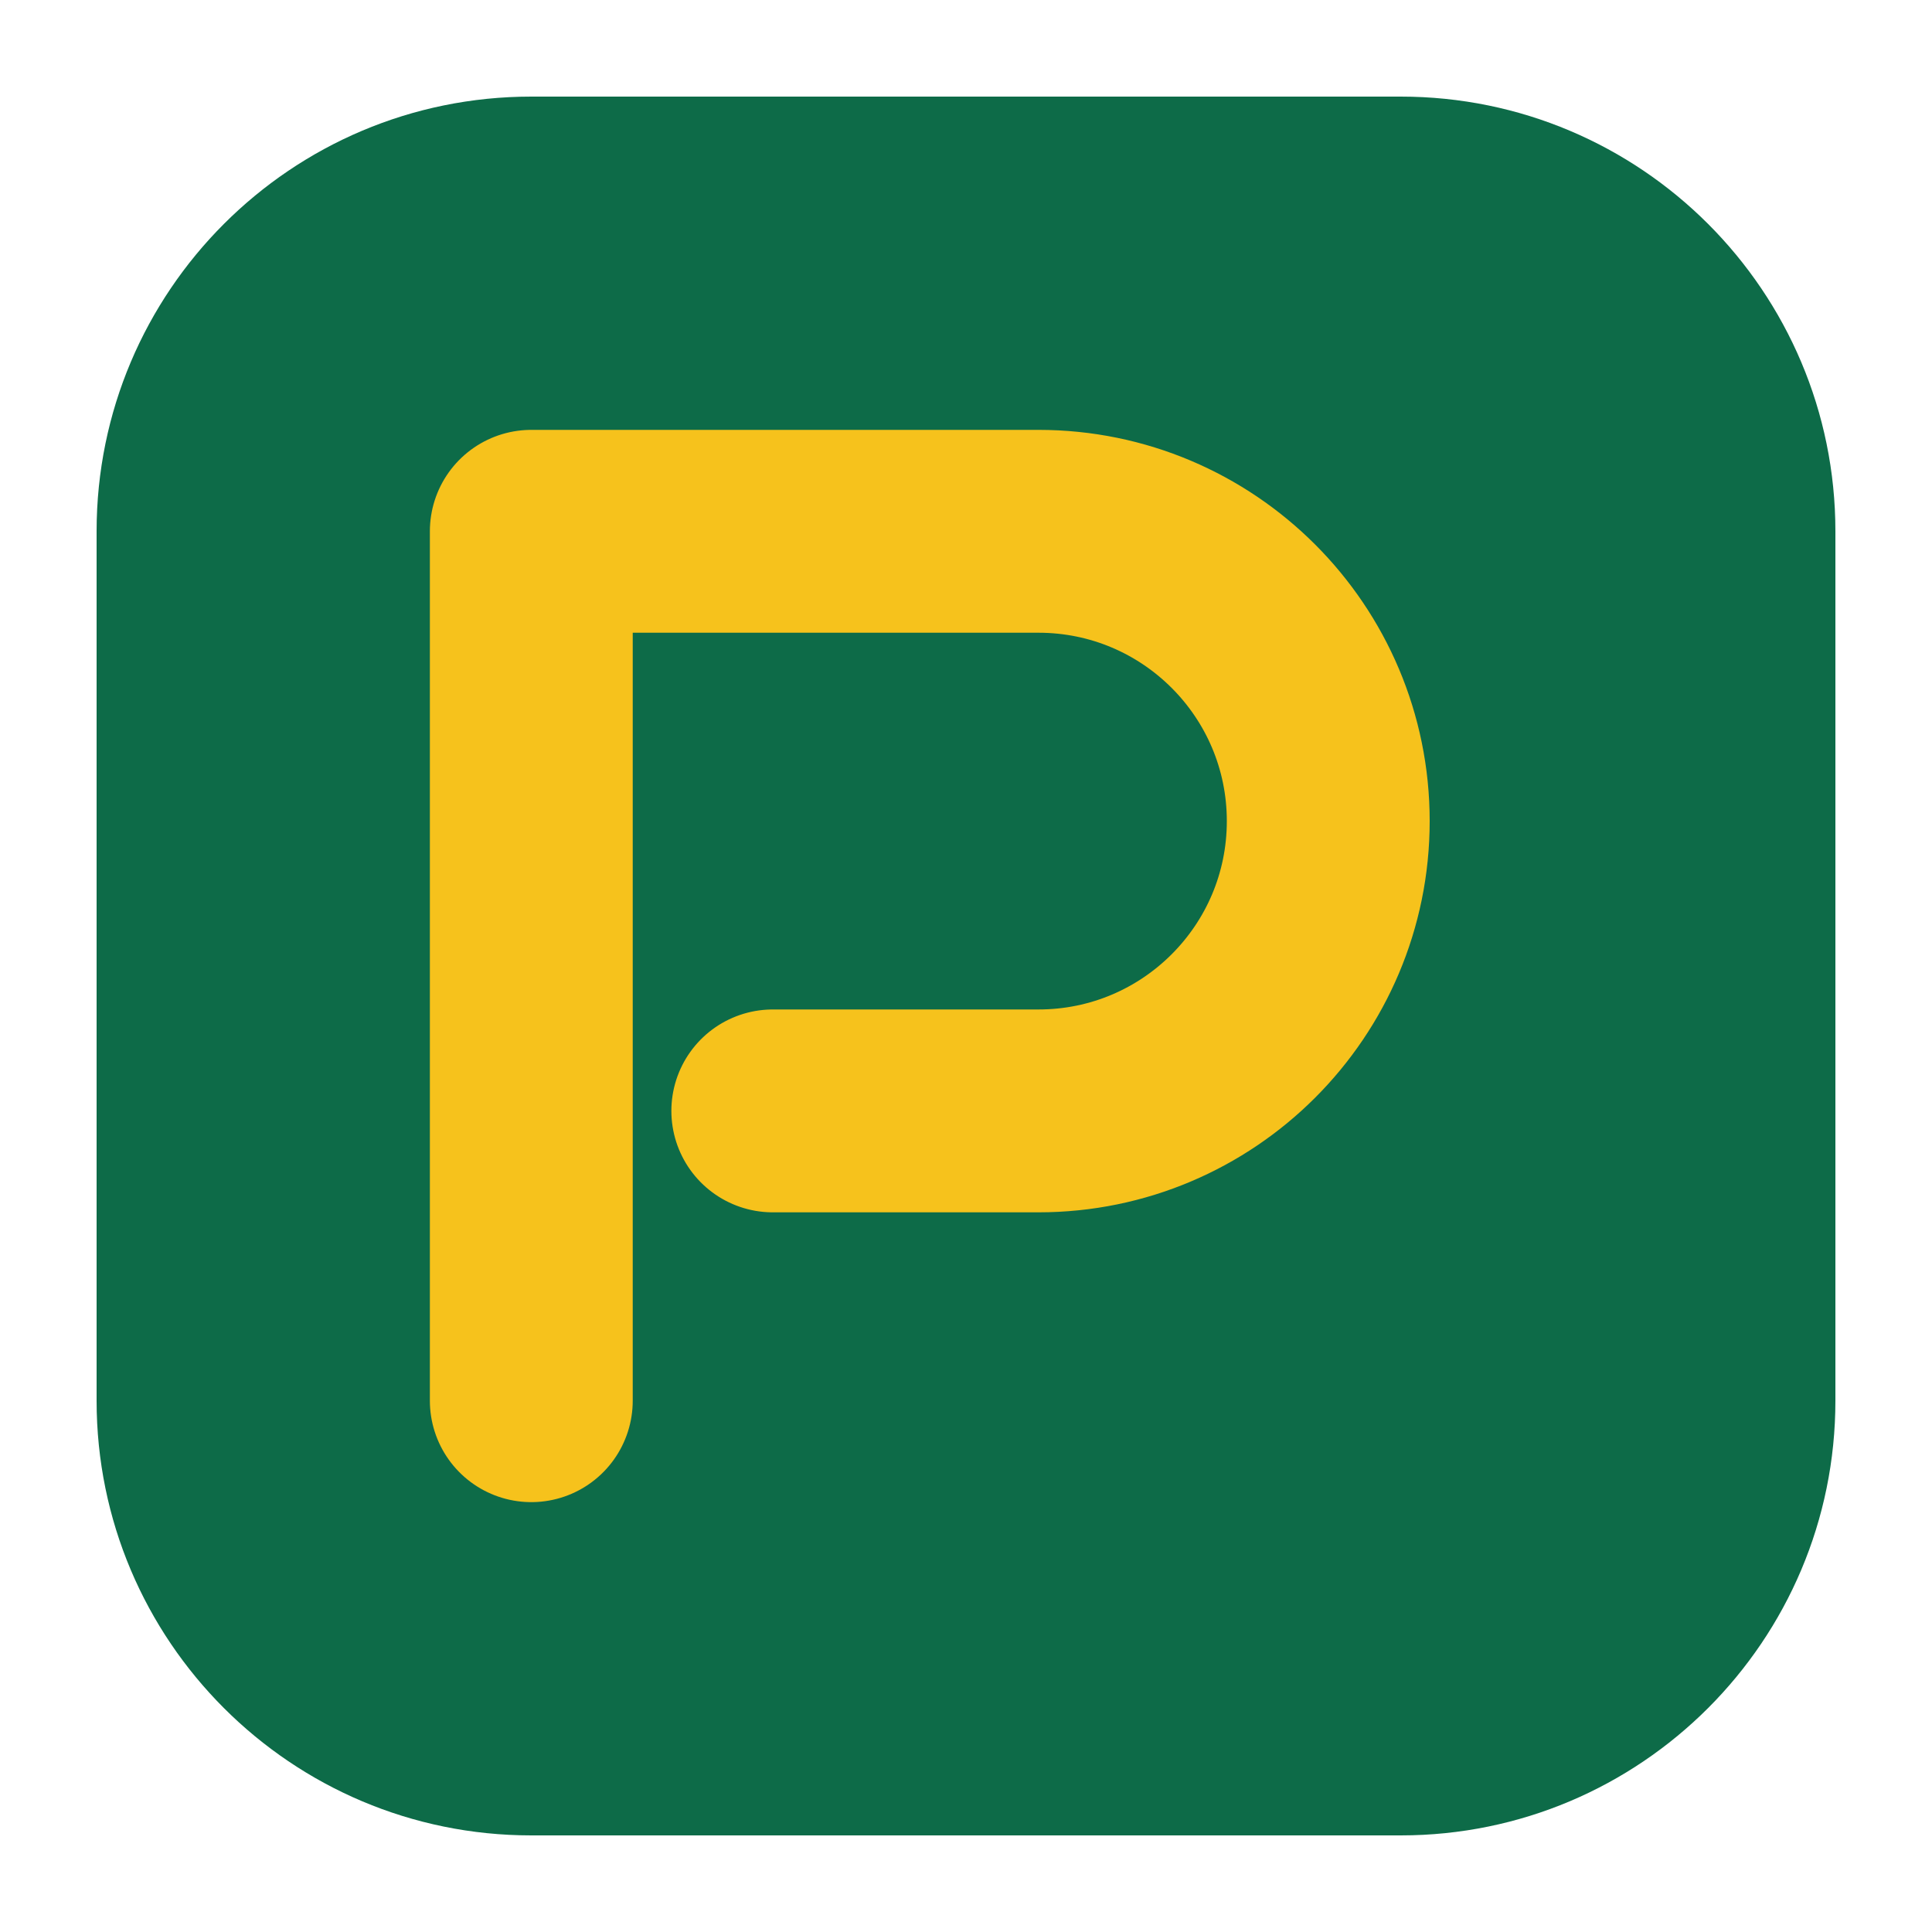
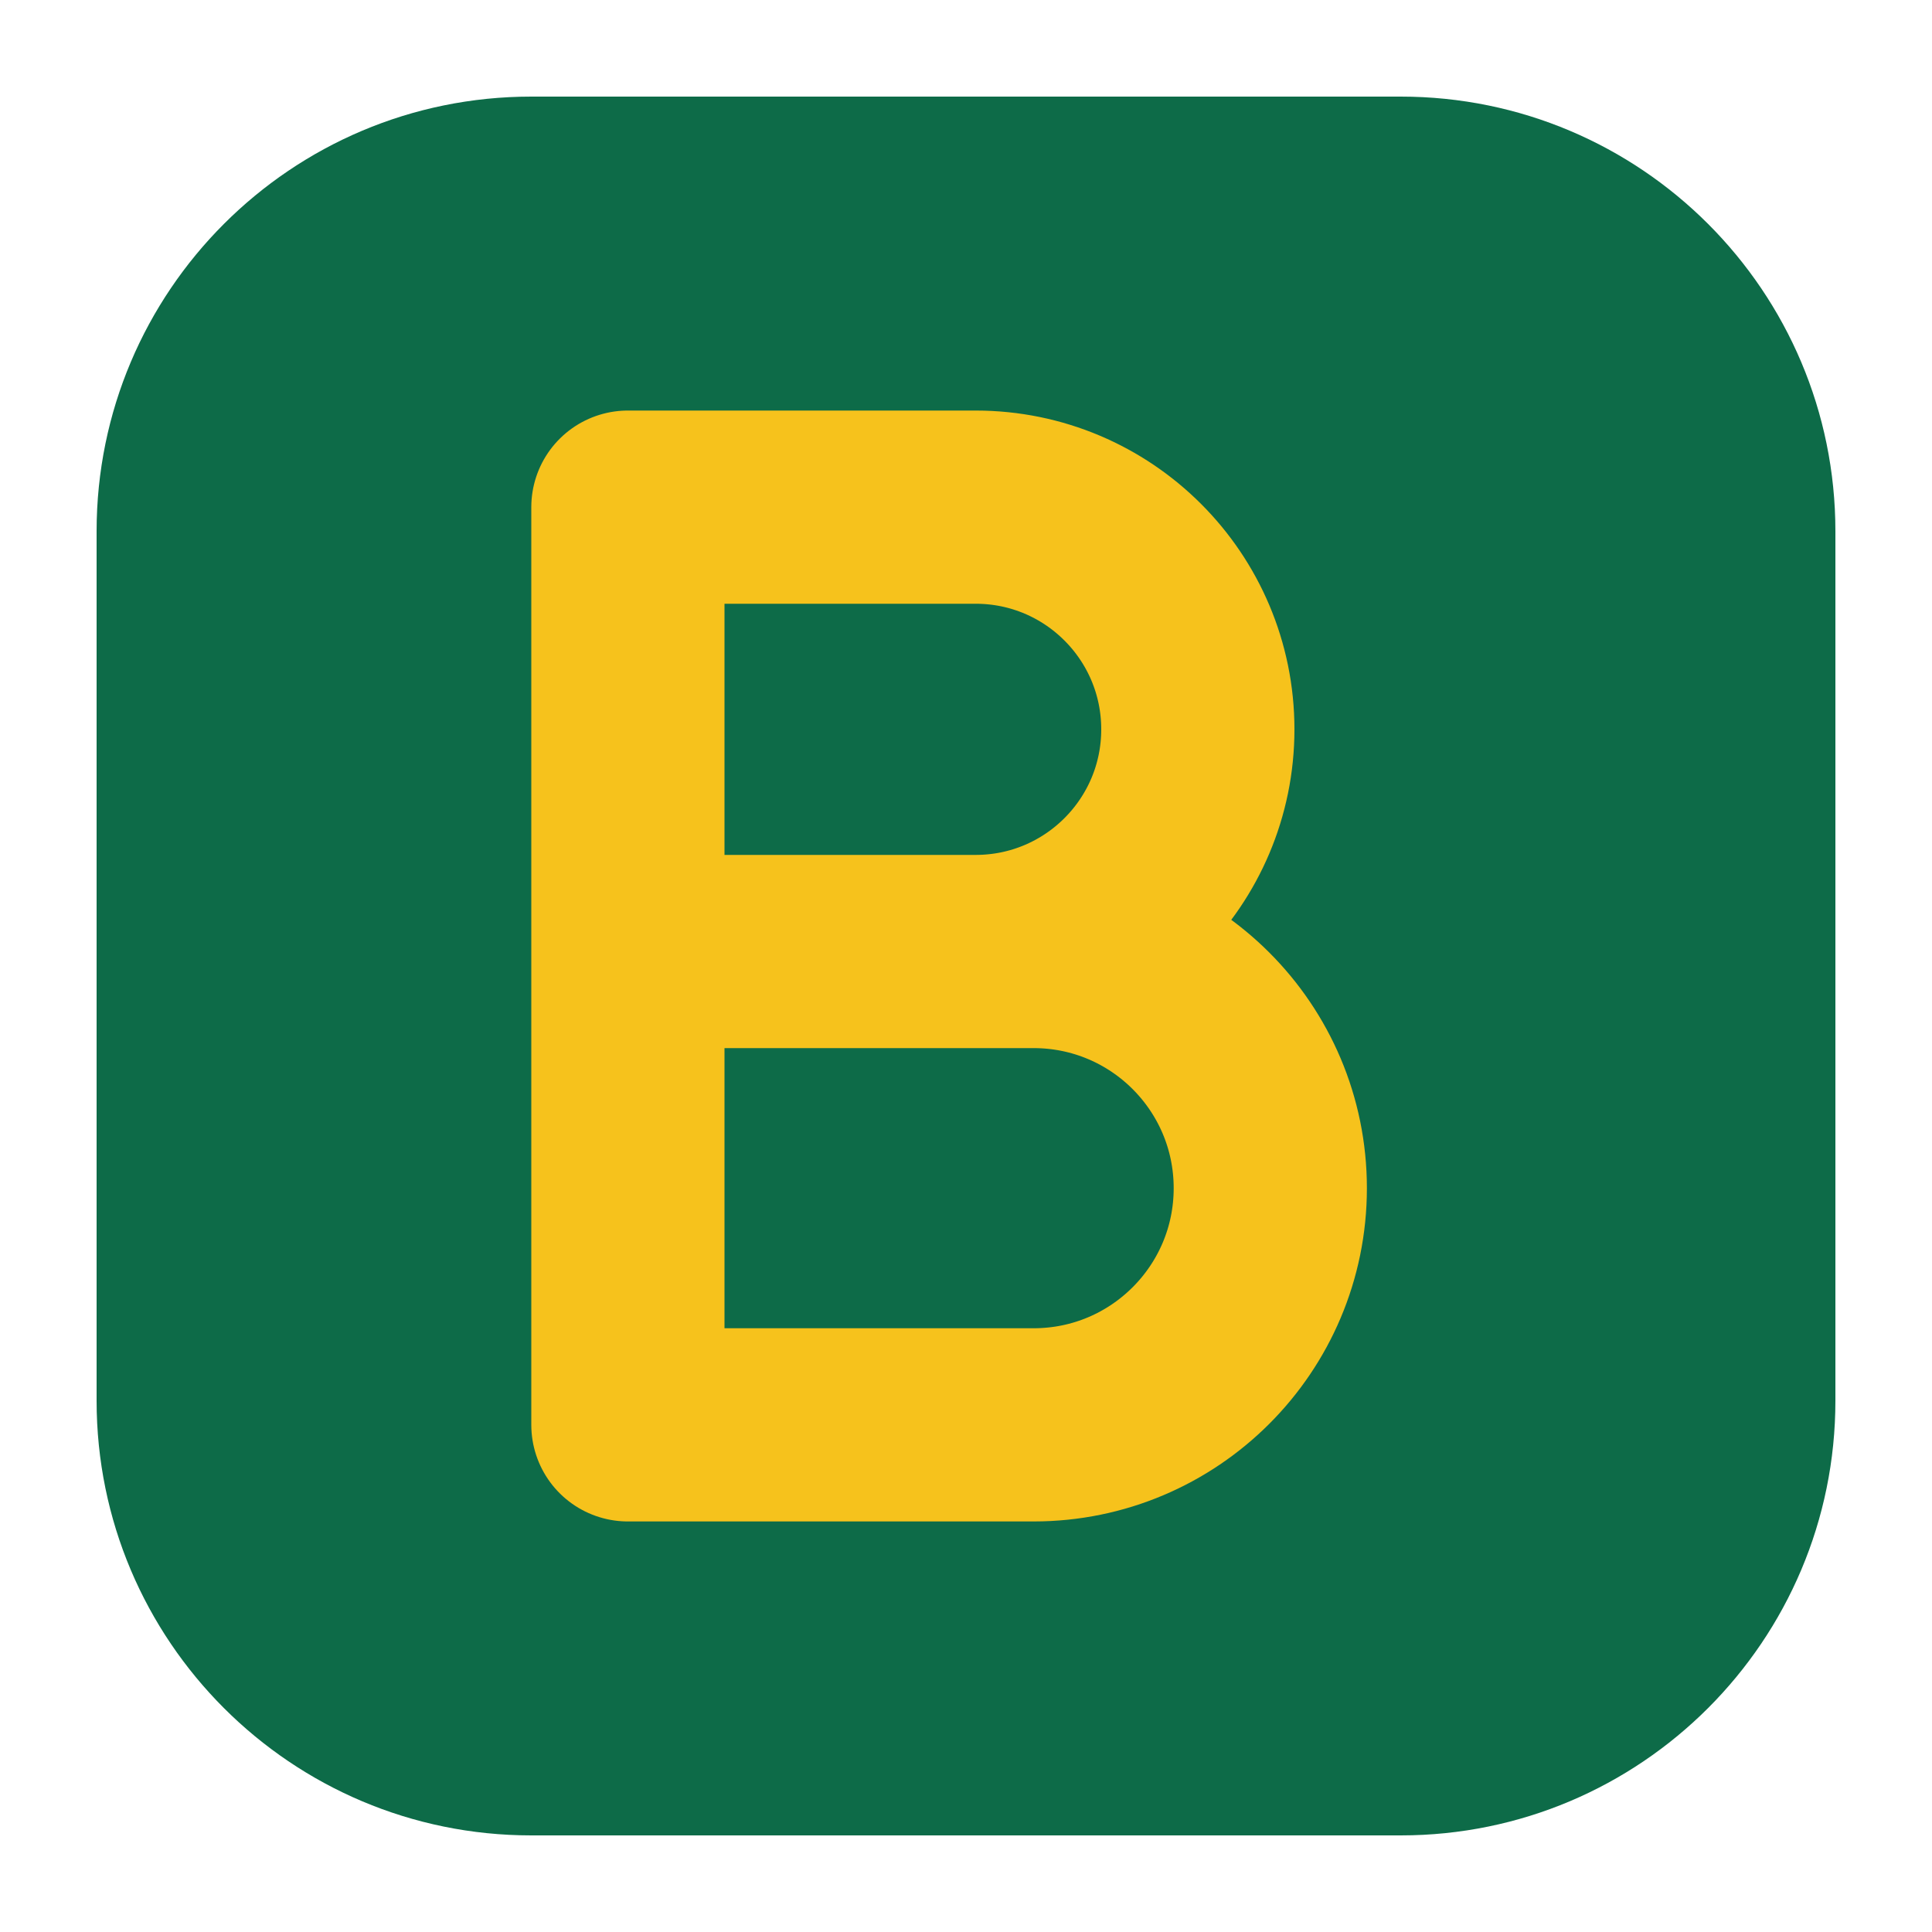
<svg xmlns="http://www.w3.org/2000/svg" viewBox="0 0 40 40">
  <rect x="2" y="2" width="36" height="36" rx="9" fill="#0d6b48" />
-   <path d="M11 29V11h10.5a6 6 0 0 1 0 12H16" fill="none" stroke="#f6c21c" stroke-width="4.2" stroke-linecap="round" stroke-linejoin="round" />
+   <path d="M13 10.5v19M13 10.5h7.2a4.6 4.6 0 0 1 0 9.2H13M13 19.7h8.4a4.9 4.9 0 0 1 0 9.8H13" fill="none" stroke="#f6c21c" stroke-width="4" stroke-linecap="round" stroke-linejoin="round" />
</svg>
